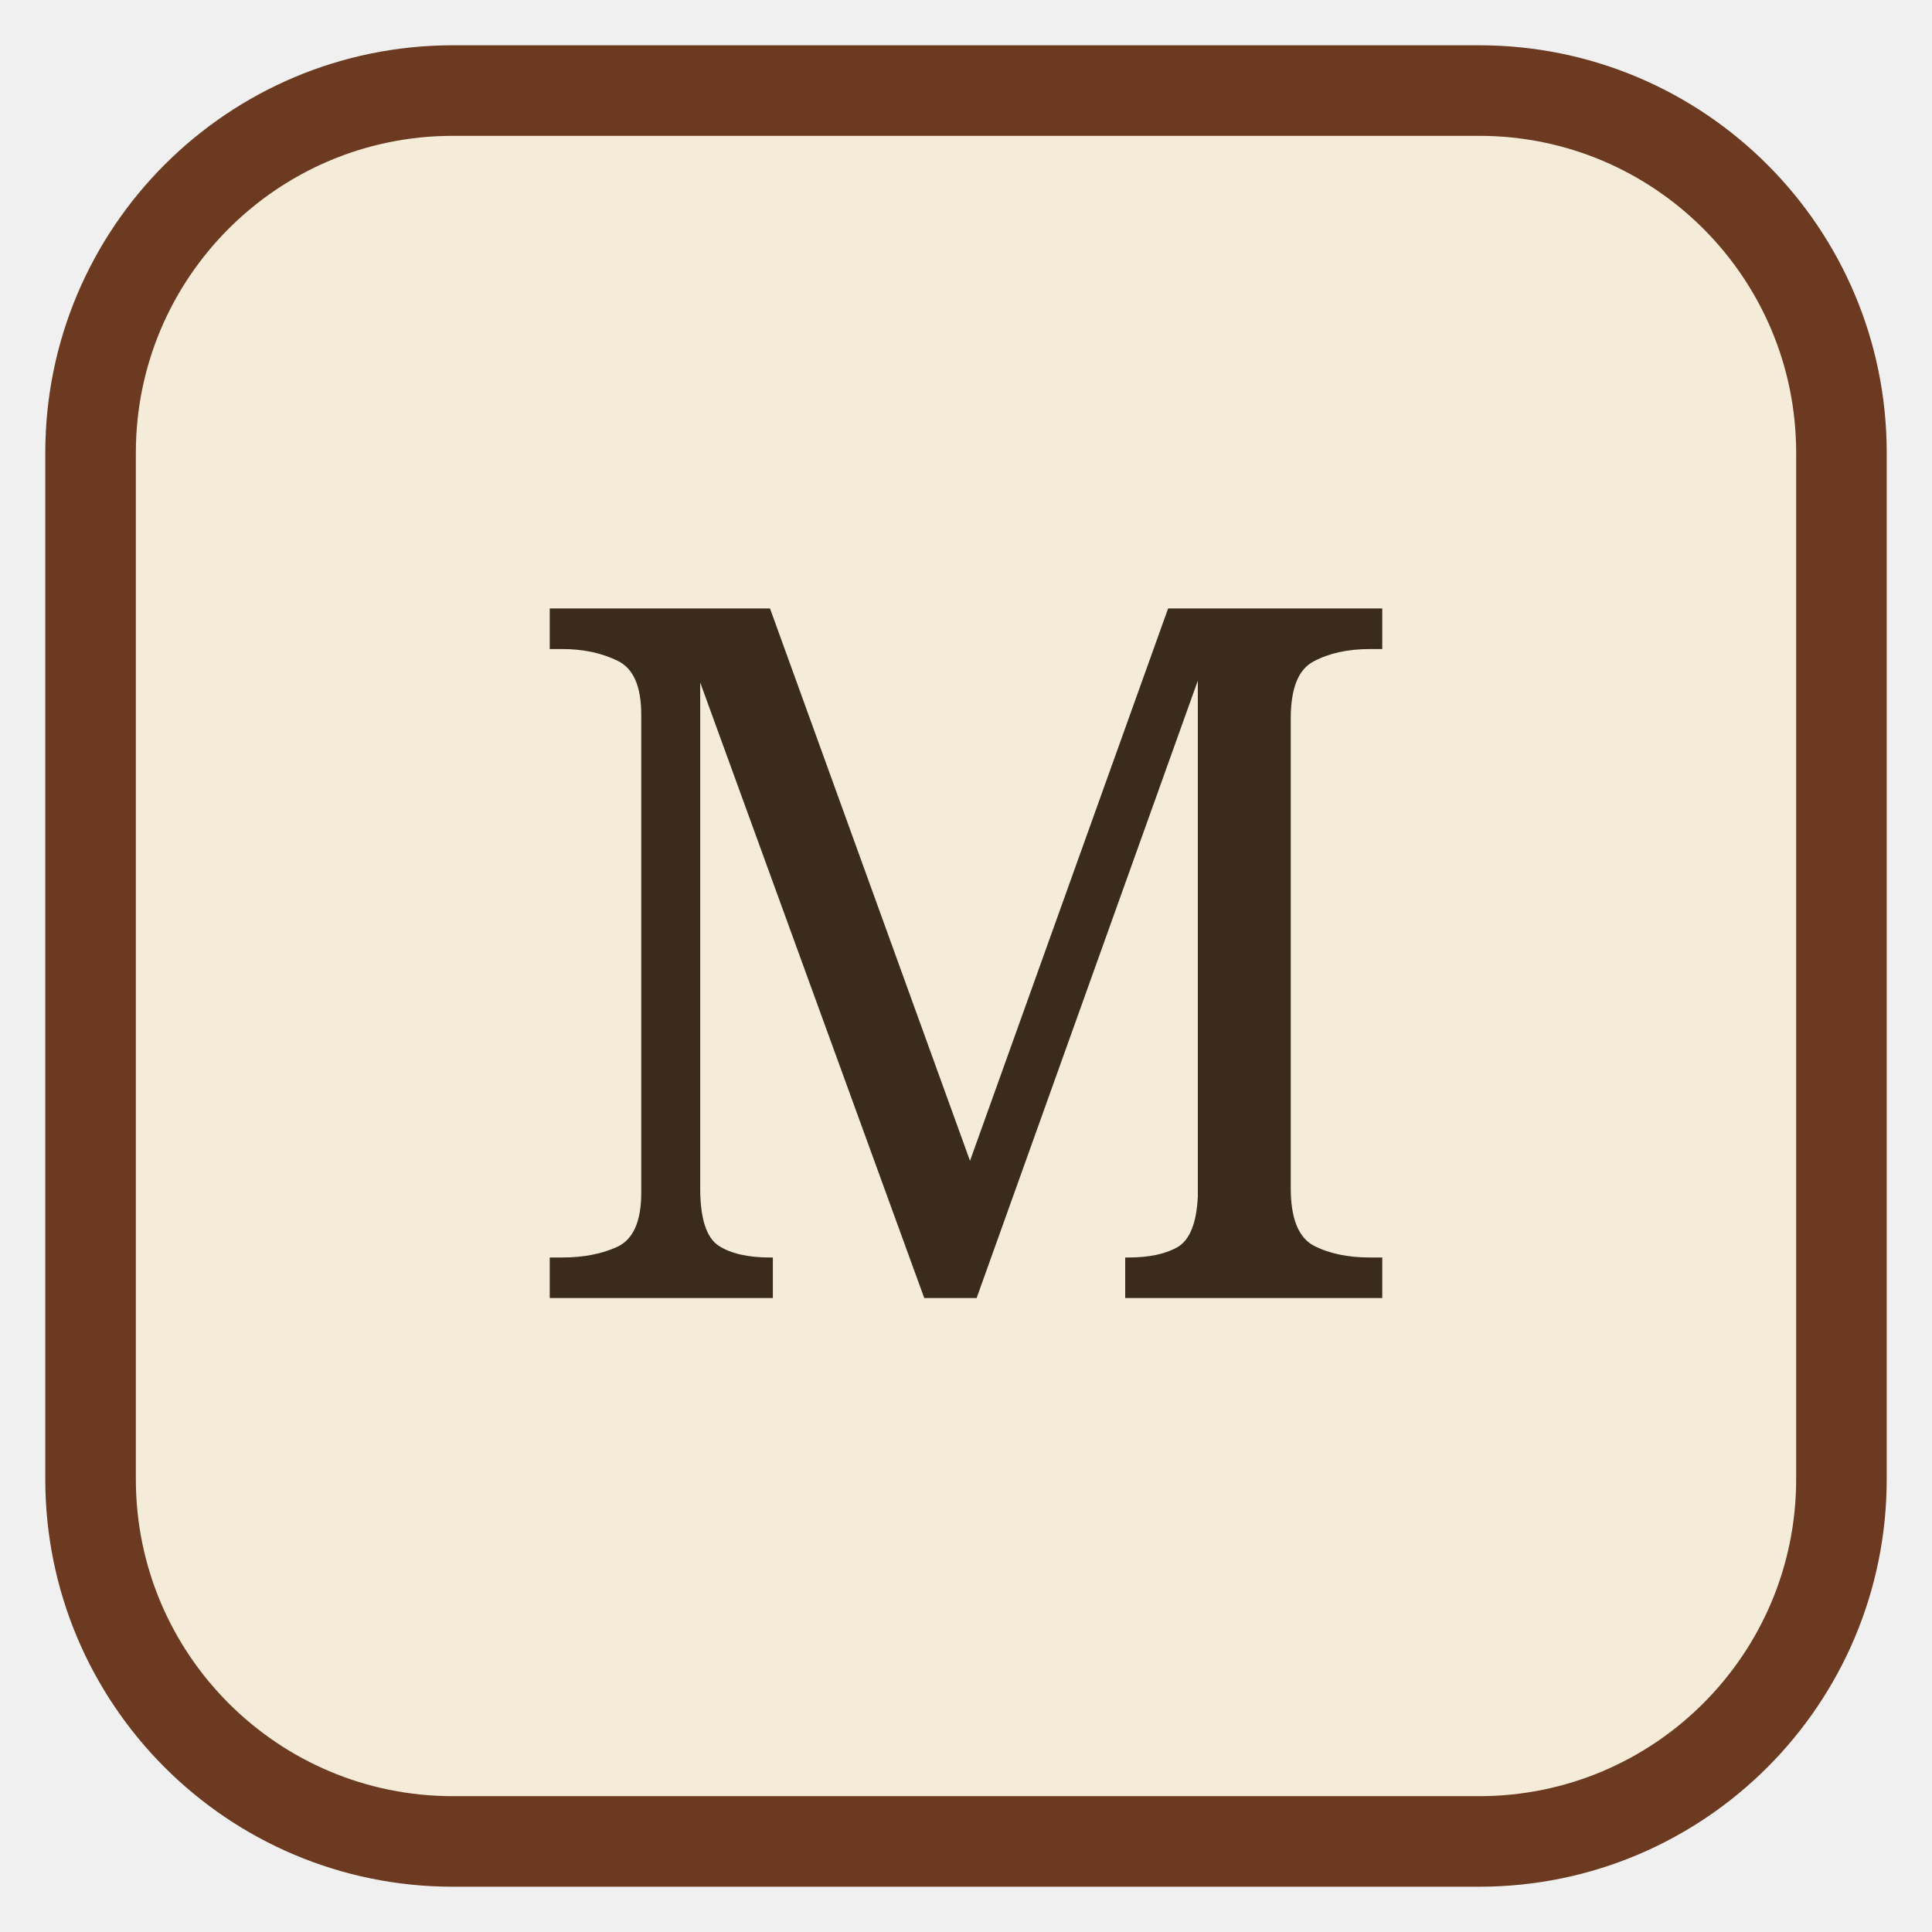
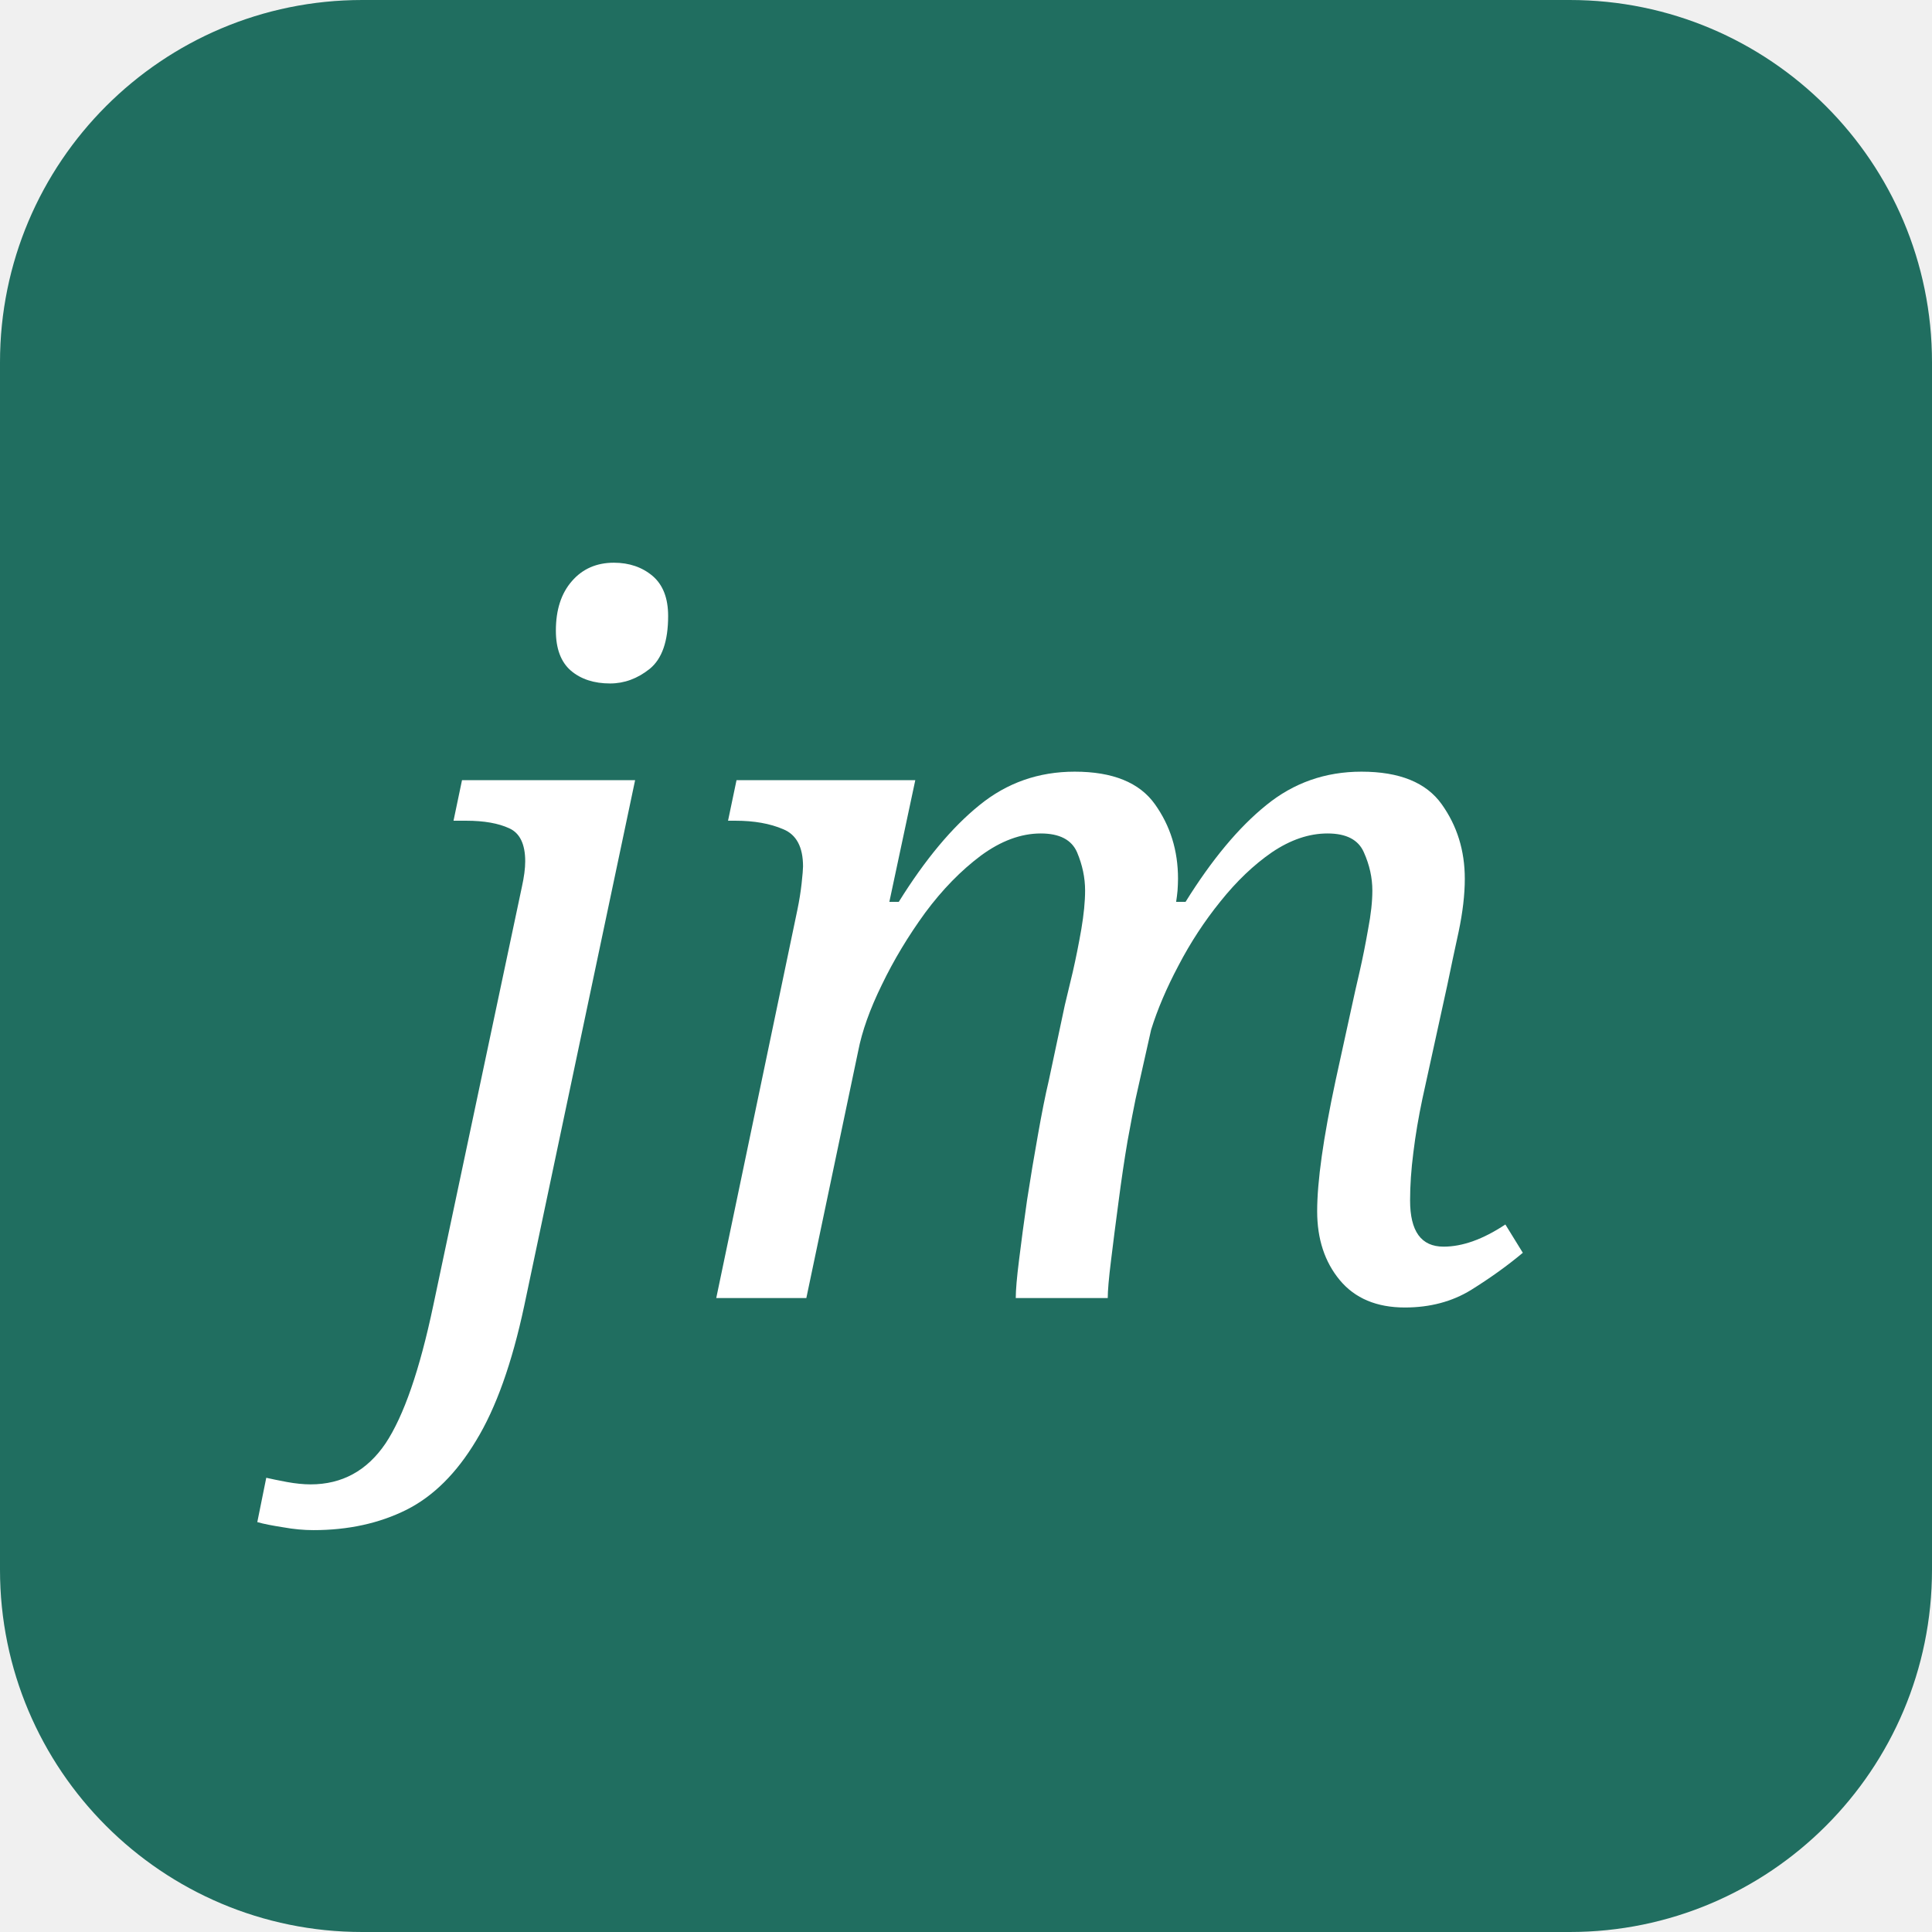
<svg xmlns="http://www.w3.org/2000/svg" viewBox="0 0 64 64">
-   <rect x="3" y="3" width="58" height="58" rx="12" fill="#f4ecd8" stroke="#6b3a20" stroke-width="3" />
-   <text x="32" y="43" text-anchor="middle" font-family="Georgia,serif" font-size="32" fill="#3a2b1c">M</text>
+   <rect width="64" height="64" rx="12" fill="#206e60" />
+   <text x="32" y="43" text-anchor="middle" font-family="Georgia,serif" font-size="32" font-style="italic" fill="#ffffff">jm</text>
</svg>
